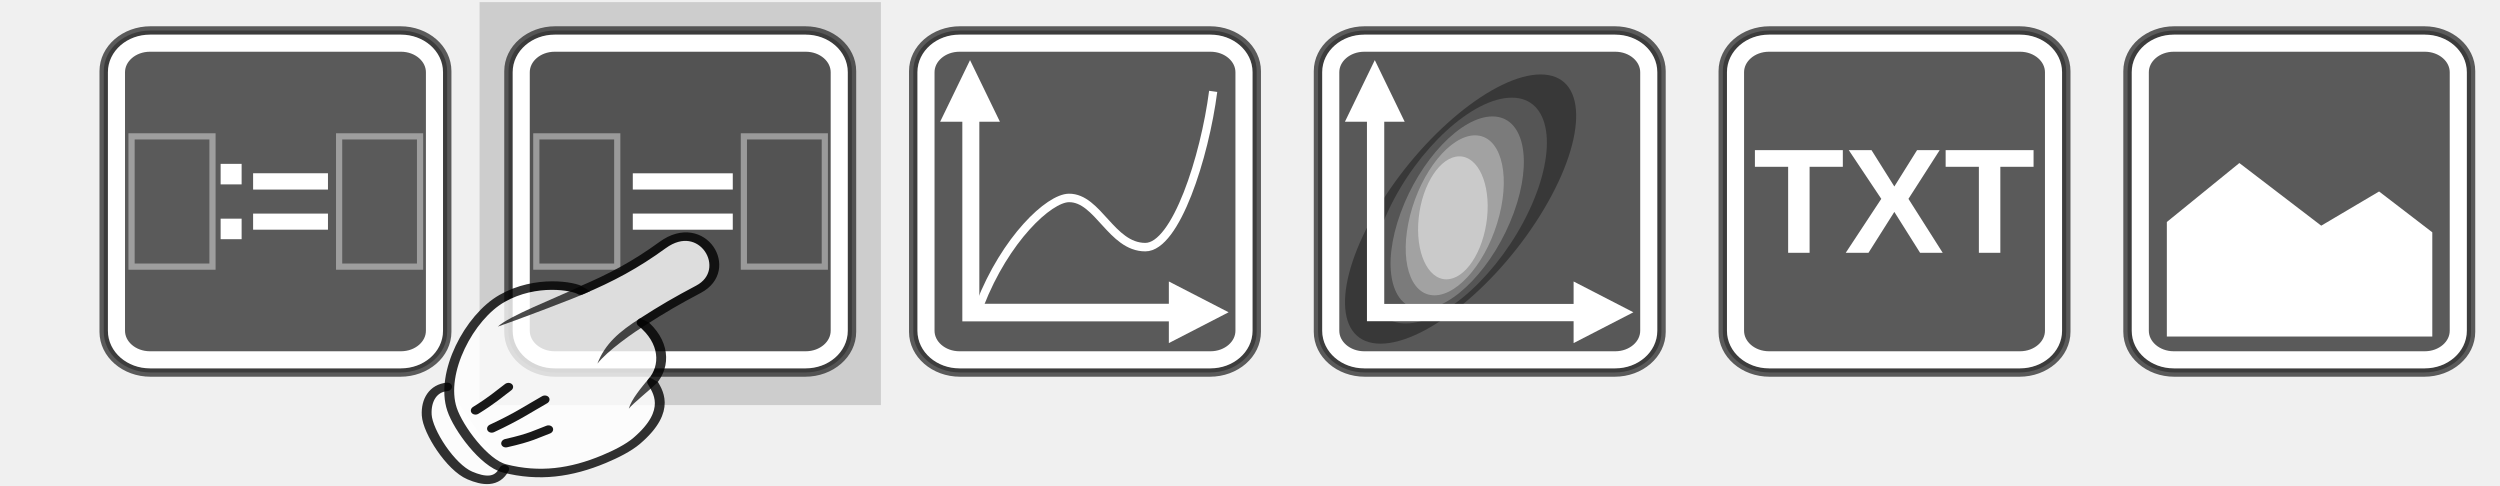
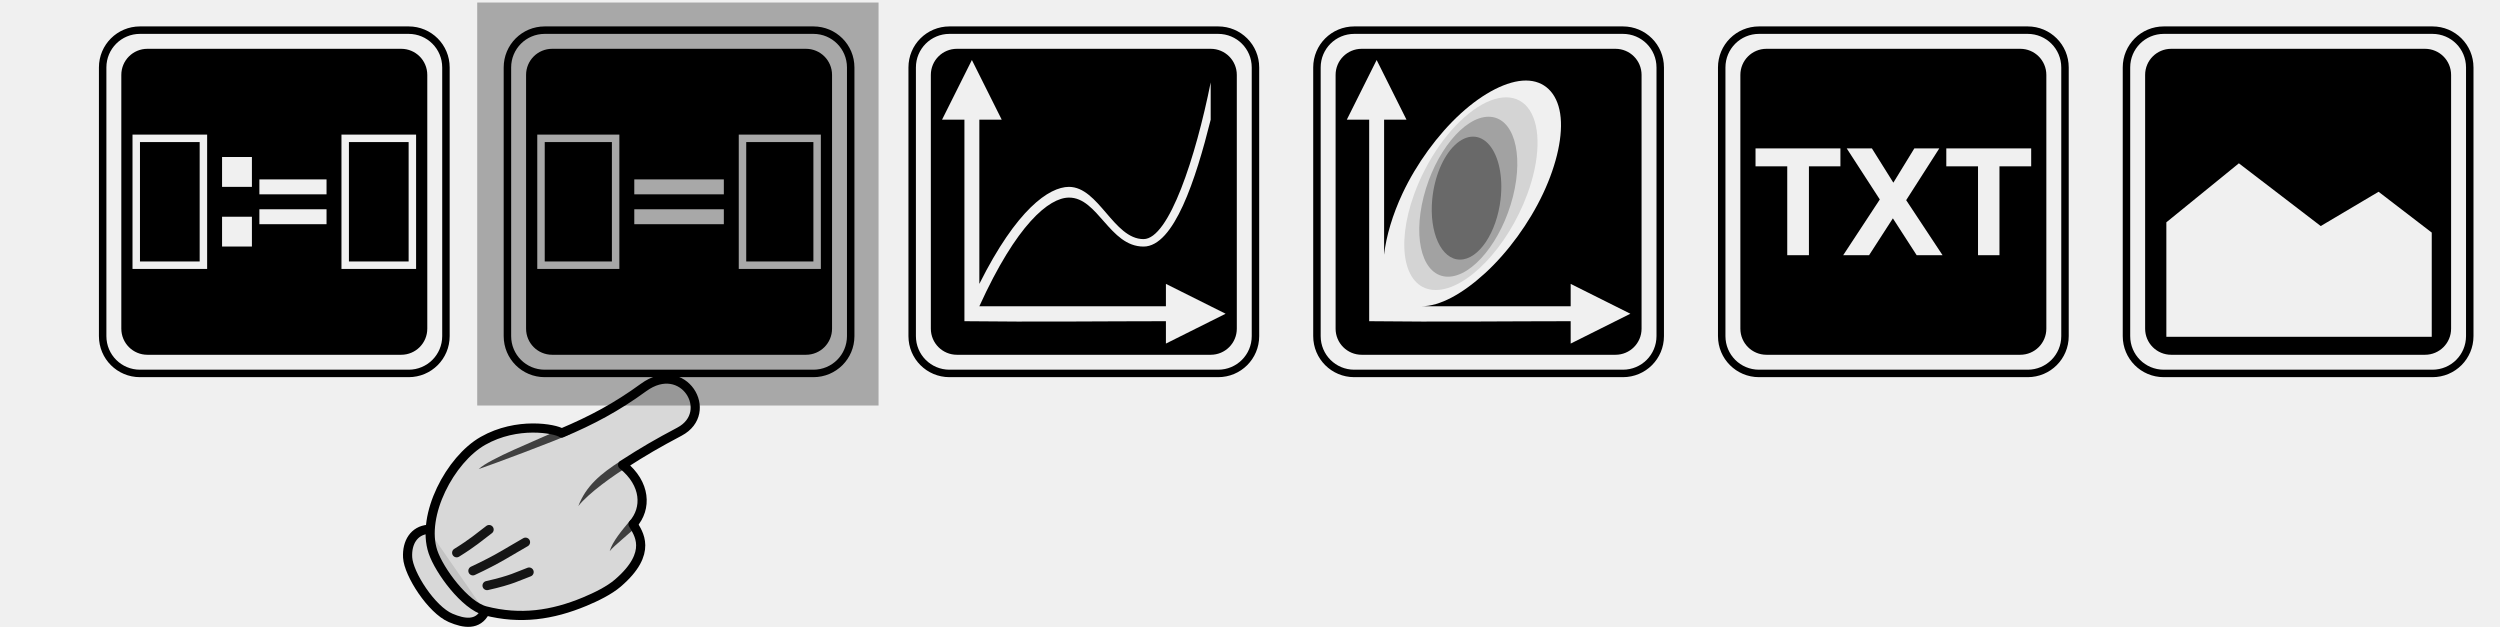
- <svg xmlns="http://www.w3.org/2000/svg" version="1.1" width="335" height="65" id="svg11300">
+ <svg xmlns="http://www.w3.org/2000/svg" id="svg11300" height="84" width="335" version="1.1">
  <defs id="defs3" />
-   <rect width="53.779" height="54" rx="0" ry="0" x="64.261" y="0.281" id="rect3644" style="fill:#cdcdcd;fill-opacity:1;stroke:none" />
-   <g transform="translate(12.83047,1.000721)" id="g3139">
-     <rect width="46.014" height="45.816" rx="6.265" ry="5.442" x="1.074" y="3.092" id="rect11518" style="color:#000000;fill:#353535;fill-opacity:0.8;fill-rule:evenodd;stroke:#353535;stroke-width:1.146;stroke-linejoin:bevel;stroke-miterlimit:10;stroke-opacity:0.8" />
-     <rect width="42.613" height="42.43" rx="4.487" ry="3.898" x="2.775" y="4.785" id="rect11528" style="color:#000000;fill:none;stroke:#ffffff;stroke-width:2.292;stroke-linejoin:bevel;stroke-miterlimit:10" />
-     <text x="14.814" y="31.049" id="text3080" xml:space="preserve" style="font-size:20px;font-style:normal;font-variant:normal;font-weight:bold;font-stretch:normal;text-align:start;line-height:125%;writing-mode:lr-tb;text-anchor:start;fill:#ffffff;fill-opacity:1;stroke:none;font-family:Arial;-inkscape-font-specification:Arial Bold">
-       <tspan x="14.814" y="31.049" id="tspan3082">:</tspan>
-     </text>
-     <text x="20.258" y="32.621" id="text3080-5" xml:space="preserve" style="font-size:20px;font-style:normal;font-variant:normal;font-weight:bold;font-stretch:normal;text-align:start;line-height:125%;writing-mode:lr-tb;text-anchor:start;fill:#ffffff;fill-opacity:1;stroke:none;font-family:Arial;-inkscape-font-specification:Arial Bold">
-       <tspan x="20.258" y="32.621" id="tspan3082-6">=</tspan>
-     </text>
-     <rect width="10.846" height="17.456" rx="5.034" ry="0" x="4.797" y="17.272" id="rect3926" style="opacity:0.9;fill:none;stroke:#ffffff;stroke-width:0.832;stroke-linecap:round;stroke-linejoin:miter;stroke-miterlimit:4;stroke-opacity:0.456;stroke-dasharray:none;stroke-dashoffset:0" />
-     <rect width="10.846" height="17.456" rx="5.034" ry="0" x="32.611" y="17.272" id="rect3926-3" style="opacity:0.9;fill:none;stroke:#ffffff;stroke-width:0.832;stroke-linecap:round;stroke-linejoin:miter;stroke-miterlimit:4;stroke-opacity:0.456;stroke-dasharray:none;stroke-dashoffset:0" />
+   <rect width="53.779" height="54" rx="0" ry="0" x="63.947" y="0.339" id="rect3644" style="fill:#000000;fill-opacity:0.302;stroke:none" />
+   <g transform="translate(12.75627,3.039915)" id="g11">
+     <path d="M 7,3.5 C 5.061,3.5 3.5,5.061 3.5,7 v 34 c 0,1.939 1.561,3.5 3.5,3.5 h 34 c 1.939,0 3.5,-1.561 3.5,-3.5 V 7 C 44.5,5.061 42.939,3.5 41,3.5 Z M 5,15 H 15 V 33 H 5 Z m 28,0 H 43 V 33 H 33 Z M 6,16 v 16 h 8 V 16 Z m 28,0 v 16 h 8 V 16 Z m -17,2 h 4 v 4 h -4 z m 5,3 h 9 v 2 h -9 z m 0,4 h 9 v 2 h -9 z m -5,1 h 4 v 4 h -4 z" id="rect11528-8-6" style="color:#000000;fill:#000000;fill-opacity:1;stroke:none" />
+     <path d="M 6,0.5 C 2.953,0.5 0.5,2.953 0.5,6 v 36 c 0,3.047 2.453,5.5 5.5,5.5 h 36 c 3.047,0 5.5,-2.453 5.5,-5.5 V 6 C 47.5,2.953 45.047,0.5 42,0.5 Z m 0,1 h 36 c 2.493,0 4.5,2.007 4.5,4.5 v 36 c 0,2.493 -2.007,4.5 -4.5,4.5 H 6 C 3.507,46.5 1.5,44.493 1.5,42 V 6 C 1.5,3.507 3.507,1.5 6,1.5 Z" id="rect11518-1" style="color:#000000;fill:#000000;fill-opacity:1;fill-rule:evenodd;stroke:none" />
  </g>
-   <g transform="translate(67.06875,3.000721)" id="g3149">
-     <rect width="46.014" height="45.816" rx="6.265" ry="5.442" x="1.074" y="1.092" id="rect11518-9" style="color:#000000;fill:#353535;fill-opacity:0.8;fill-rule:evenodd;stroke:#353535;stroke-width:1.146;stroke-linejoin:bevel;stroke-miterlimit:10;stroke-opacity:0.8" />
-     <rect width="42.613" height="42.43" rx="4.487" ry="3.898" x="2.775" y="2.785" id="rect11528-9" style="color:#000000;fill:none;stroke:#ffffff;stroke-width:2.292;stroke-linejoin:bevel;stroke-miterlimit:10" />
-     <text x="14.386" y="35.384" transform="scale(1.155537,0.8653985)" id="text3080-5-3" xml:space="preserve" style="font-size:23.111px;font-style:normal;font-variant:normal;font-weight:bold;font-stretch:normal;text-align:start;line-height:125%;writing-mode:lr-tb;text-anchor:start;fill:#ffffff;fill-opacity:1;stroke:none;font-family:Arial;-inkscape-font-specification:Arial Bold">
-       <tspan x="14.386" y="35.384" id="tspan3082-6-9">=</tspan>
-     </text>
-     <rect width="10.846" height="17.456" rx="5.034" ry="0" x="4.797" y="15.272" id="rect3926-5" style="opacity:0.9;fill:none;stroke:#ffffff;stroke-width:0.832;stroke-linecap:round;stroke-linejoin:miter;stroke-miterlimit:4;stroke-opacity:0.456;stroke-dasharray:none;stroke-dashoffset:0" />
-     <rect width="10.846" height="17.456" rx="5.034" ry="0" x="32.611" y="15.272" id="rect3926-3-9" style="opacity:0.9;fill:none;stroke:#ffffff;stroke-width:0.832;stroke-linecap:round;stroke-linejoin:miter;stroke-miterlimit:4;stroke-opacity:0.456;stroke-dasharray:none;stroke-dashoffset:0" />
+   <g id="g816" transform="translate(66.99427,3.039915)">
+     <path style="color:#000000;fill:#000000;fill-opacity:1;stroke:none" id="rect11528-8-4" d="M 7,3.5 C 5.061,3.5 3.5,5.061 3.5,7 v 34 c 0,1.939 1.561,3.5 3.5,3.5 h 34 c 1.939,0 3.5,-1.561 3.5,-3.5 V 7 C 44.5,5.061 42.939,3.5 41,3.5 Z M 5,15 H 16 V 33 H 5 Z m 27,0 H 43 V 33 H 32 Z M 6,16 v 16 h 9 V 16 Z m 27,0 v 16 h 9 V 16 Z m -15,5 h 12 v 2 H 18 Z m 0,4 h 12 v 2 H 18 Z" />
+     <path style="color:#000000;fill:#000000;fill-opacity:1;fill-rule:evenodd;stroke:none" id="rect11518" d="M 6,0.5 C 2.953,0.5 0.5,2.953 0.5,6 v 36 c 0,3.047 2.453,5.5 5.5,5.5 h 36 c 3.047,0 5.5,-2.453 5.5,-5.5 V 6 C 47.5,2.953 45.047,0.5 42,0.5 Z m 0,1 h 36 c 2.493,0 4.5,2.007 4.5,4.5 v 36 c 0,2.493 -2.007,4.5 -4.5,4.5 H 6 C 3.507,46.5 1.5,44.493 1.5,42 V 6 C 1.5,3.507 3.507,1.5 6,1.5 Z" />
  </g>
-   <g transform="translate(121.307,3.014216)" id="g3242">
-     <rect width="46.014" height="45.816" rx="6.265" ry="5.442" x="1.074" y="1.078" id="rect11518-8" style="color:#000000;fill:#353535;fill-opacity:0.8;fill-rule:evenodd;stroke:#353535;stroke-width:1.146;stroke-linejoin:bevel;stroke-miterlimit:10;stroke-opacity:0.8" />
-     <rect width="42.613" height="42.43" rx="4.487" ry="3.898" x="2.775" y="2.772" id="rect11528-2" style="color:#000000;fill:none;stroke:#ffffff;stroke-width:2.292;stroke-linejoin:bevel;stroke-miterlimit:10" />
-     <g transform="matrix(1.162038,0,0,1.203316,-0.5894232,-0.8727336)" id="g3916">
-       <path d="M 9.112,32.132 C 12.047,24.828 17.089,20.281 19.383,20.263 c 3.356,-0.026 4.891,5.478 8.804,5.478 3.527,0 6.847,-10.043 7.826,-17.346" id="path9990" style="fill:none;stroke:#ffffff;stroke-width:0.945px;stroke-opacity:1" />
-       <path d="m 8.067,8.836 0,24.192 26.832,0" id="path9988" style="fill:none;stroke:#ffffff;stroke-width:1.96" />
-       <path d="m 7.975,4.914 -3.446,6.862 6.891,0 -3.446,-6.862" id="path9992" style="fill:#ffffff;fill-rule:evenodd" />
-       <path d="m 37.792,32.995 -6.891,-3.431 0,6.862 6.891,-3.431" id="path9994" style="fill:#ffffff;fill-rule:evenodd" />
-     </g>
+   <g id="g816-7" transform="translate(121.2323,3.039915)">
+     <path style="color:#000000;fill:#000000;fill-opacity:1;stroke:none" id="rect11528-8-7" d="M 7,3.5 C 5.061,3.5 3.5,5.061 3.5,7 v 34 c 0,1.939 1.561,3.5 3.5,3.5 h 34 c 1.939,0 3.5,-1.561 3.5,-3.5 V 7 C 44.5,5.061 42.939,3.5 41,3.5 Z m 2,1.5 4,8 h -3 v 22 c 5,-10 9.334,-12.979 12,-13 4,0 6,7 10,7 3.416,0 7,-11 9,-21 v 5 C 39,21 36.099,30 32,30 27.453,30 25.9,23.407 22,23.438 19.334,23.458 15,27 10,38 h 25 v -3 l 8,4 -8,4 V 40 C 26.923,40.002 17.389,40.12 8,40 V 13 H 5 Z" />
+     <path style="color:#000000;fill:#000000;fill-opacity:1;fill-rule:evenodd;stroke:none" id="rect11518-5" d="M 6,0.5 C 2.953,0.5 0.5,2.953 0.5,6 v 36 c 0,3.047 2.453,5.5 5.5,5.5 h 36 c 3.047,0 5.5,-2.453 5.5,-5.5 V 6 C 47.5,2.953 45.047,0.5 42,0.5 Z m 0,1 h 36 c 2.493,0 4.5,2.007 4.5,4.5 v 36 c 0,2.493 -2.007,4.5 -4.5,4.5 H 6 C 3.507,46.5 1.5,44.493 1.5,42 V 6 C 1.5,3.507 3.507,1.5 6,1.5 Z" />
  </g>
-   <g transform="translate(175.5453,3.014216)" id="g3345">
-     <path d="m 26,29.076 a 10.381,18.076 0 1 1 -20.763,0 10.381,18.076 0 1 1 20.763,0 z" transform="matrix(1.076326,0,-0.5934177,0.9978903,20.61734,-4.014929)" id="path2911" style="fill:#353535;fill-opacity:0.843;stroke:none" />
-     <rect width="46.014" height="45.816" rx="6.265" ry="5.442" x="1.074" y="1.078" id="rect11518-7" style="color:#000000;fill:#323232;fill-opacity:0.8;fill-rule:evenodd;stroke:#353535;stroke-width:1.146;stroke-linejoin:bevel;stroke-miterlimit:10;stroke-opacity:0.8" />
-     <path d="m 26,29.076 a 10.381,18.076 0 1 1 -20.763,0 10.381,18.076 0 1 1 20.763,0 z" transform="matrix(0.9088726,0,-0.3932702,0.836996,17.1642,0.8649529)" id="path2911-3" style="fill:#5a5a5a;fill-opacity:0.843;stroke:none" />
-     <path d="m 26,29.076 a 10.381,18.076 0 1 1 -20.763,0 10.381,18.076 0 1 1 20.763,0 z" transform="matrix(0.7301465,0,-0.2609687,0.7140775,15.90574,4.734754)" id="path2911-3-5" style="fill:#828282;fill-opacity:0.843;stroke:none" />
-     <path d="m 26,29.076 a 10.381,18.076 0 1 1 -20.763,0 10.381,18.076 0 1 1 20.763,0 z" transform="matrix(0.5761732,0,-0.1504096,0.5929307,14.76545,8.601075)" id="path2911-3-5-0-5" style="fill:#aaaaaa;fill-opacity:0.843;stroke:none" />
-     <path d="m 26,29.076 a 10.381,18.076 0 1 1 -20.763,0 10.381,18.076 0 1 1 20.763,0 z" transform="matrix(0.4411507,0,-0.04811202,0.4557463,13.64951,12.9256)" id="path2911-3-5-0" style="fill:#d2d2d2;fill-opacity:0.843;stroke:none" />
-     <rect width="42.613" height="42.43" rx="4.487" ry="3.898" x="2.775" y="2.772" id="rect11528-1" style="color:#000000;fill:none;stroke:#ffffff;stroke-width:2.292;stroke-linejoin:bevel;stroke-miterlimit:10" />
-     <path d="m 8.785,9.76 0,29.11 31.179,0" id="path9988-8" style="fill:none;stroke:#ffffff;stroke-width:2.317" />
-     <path d="m 8.678,5.041 -4.004,8.257 8.008,0 -4.004,-8.257" id="path9992-3" style="fill:#ffffff;fill-rule:evenodd" />
-     <path d="m 43.326,38.831 -8.008,-4.128 0,8.257 8.008,-4.128" id="path9994-1" style="fill:#ffffff;fill-rule:evenodd" />
+   <g id="g822" transform="translate(175.4703,3.039915)">
+     <path style="color:#000000;fill:#000000;fill-opacity:1;stroke:none" id="rect11528-8-48" d="M 7,3.5 C 5.061,3.5 3.5,5.061 3.5,7 v 34 c 0,1.939 1.561,3.5 3.5,3.5 h 34 c 1.939,0 3.5,-1.561 3.5,-3.5 V 7 C 44.5,5.061 42.939,3.5 41,3.5 Z M 9,5 13,13 H 10 V 31.094 C 10.27,28.6 11.165,25.65 12.469,22.875 14.33,18.914 17.187,14.988 20.25,12.188 23.313,9.387 26.53,7.75 29,7.75 c 2.47,0 4.163,1.637 4.594,4.438 0.431,2.801 -0.42,6.727 -2.281,10.688 -1.861,3.961 -4.719,7.887 -7.781,10.688 C 20.469,36.363 17.47,38 15,38 h 20 v -3 l 8,4 -8,4 V 40 C 26.923,40.002 17.389,40.12 8,40 V 13 H 5 Z m 6,33 z m -5,-6.906 z" />
+     <path style="color:#000000;fill:#000000;fill-opacity:1;fill-rule:evenodd;stroke:none" id="rect11518-12" d="M 6,0.5 C 2.953,0.5 0.5,2.953 0.5,6 v 36 c 0,3.047 2.453,5.5 5.5,5.5 h 36 c 3.047,0 5.5,-2.453 5.5,-5.5 V 6 C 47.5,2.953 45.047,0.5 42,0.5 Z m 0,1 h 36 c 2.493,0 4.5,2.007 4.5,4.5 v 36 c 0,2.493 -2.007,4.5 -4.5,4.5 H 6 C 3.507,46.5 1.5,44.493 1.5,42 V 6 C 1.5,3.507 3.507,1.5 6,1.5 Z" />
+     <path style="fill:#000000;fill-opacity:0.118;stroke:none" id="path2911-3-5-8" d="m 29.19,22.976 a 6.954,14.07 27.244 0 1 -15.16,0 6.954,14.07 27.244 1 1 15.16,0 z" />
+     <path style="fill:#000000;fill-opacity:0.235;stroke:none" id="path2911-3-5-0-5-9" d="m 27.261,23.32 a 5.729,11.19 19.552 0 1 -11.963,0 5.729,11.19 19.552 1 1 11.963,0 z" />
+     <path style="fill:#000000;fill-opacity:0.353;stroke:none" id="path2911-3-5-0-3" d="m 25.609,23.656 a 4.544,8.304 8.627 0 1 -9.159,0 4.544,8.304 8.627 1 1 9.159,0 z" />
  </g>
-   <g transform="translate(229.8649,3.000721)" id="g3448">
-     <rect width="46.014" height="45.816" rx="6.265" ry="5.442" x="0.993" y="1.092" id="rect11518-6" style="color:#000000;fill:#353535;fill-opacity:0.8;fill-rule:evenodd;stroke:#353535;stroke-width:1.146;stroke-linejoin:bevel;stroke-miterlimit:10;stroke-opacity:0.8" />
-     <rect width="42.613" height="42.43" rx="4.487" ry="3.898" x="2.693" y="2.785" id="rect11528-21" style="color:#000000;fill:none;stroke:#ffffff;stroke-width:2.292;stroke-linejoin:bevel;stroke-miterlimit:10" />
-     <text x="5.074" y="30.88" id="text3080-4" xml:space="preserve" style="font-size:20px;font-style:normal;font-variant:normal;font-weight:bold;font-stretch:normal;text-align:start;line-height:125%;writing-mode:lr-tb;text-anchor:start;fill:#ffffff;fill-opacity:1;stroke:none;font-family:Arial;-inkscape-font-specification:Arial Bold">
-       <tspan x="5.074" y="30.88" id="tspan3082-5">TXT</tspan>
-     </text>
+   <g transform="translate(-29.89347,-68.93611)" id="g914">
+     <path style="color:#000000;fill:#000000;fill-opacity:1;stroke:none" id="rect11528-8-8" d="m 266.603,75.476 c -1.939,0 -3.5,1.561 -3.5,3.5 v 34 c 0,1.939 1.561,3.5 3.5,3.5 h 34 c 1.939,0 3.5,-1.561 3.5,-3.5 V 78.976 c 0,-1.939 -1.561,-3.5 -3.5,-3.5 z m -1.469,13.344 h 11.375 v 2.406 h -4.219 v 11.906 h -2.906 V 91.226 h -4.25 z m 12.219,0 h 3.375 l 2.875,4.594 2.812,-4.594 h 3.344 l -4.438,6.938 4.875,7.375 h -3.469 l -3.188,-4.938 -3.188,4.938 h -3.469 l 4.906,-7.469 z m 13.344,0 h 11.375 v 2.406 h -4.25 v 11.906 h -2.875 V 91.226 h -4.25 z" />
+     <path style="color:#000000;fill:#000000;fill-opacity:1;fill-rule:evenodd;stroke:none" id="rect11518-0" d="m 265.603,72.476 c -3.047,0 -5.5,2.453 -5.5,5.5 v 36 c 0,3.047 2.453,5.5 5.5,5.5 h 36 c 3.047,0 5.5,-2.453 5.5,-5.5 V 77.976 c 0,-3.047 -2.453,-5.5 -5.5,-5.5 z m 0,1 h 36 c 2.493,0 4.5,2.007 4.5,4.5 v 36 c 0,2.493 -2.007,4.5 -4.5,4.5 h -36 c -2.493,0 -4.5,-2.007 -4.5,-4.5 V 77.976 c 0,-2.493 2.007,-4.5 4.5,-4.5 z" />
  </g>
-   <g transform="translate(284.0219,3.000721)" id="g3525">
-     <rect width="46.014" height="45.816" rx="6.265" ry="5.442" x="1.074" y="1.092" id="rect11518-4" style="color:#000000;fill:#353535;fill-opacity:0.8;fill-rule:evenodd;stroke:#353535;stroke-width:1.146;stroke-linejoin:bevel;stroke-miterlimit:10;stroke-opacity:0.8" />
-     <rect width="42.613" height="42.43" rx="4.487" ry="3.898" x="2.775" y="2.785" id="rect11528-8" style="color:#000000;fill:none;stroke:#ffffff;stroke-width:2.292;stroke-linejoin:bevel;stroke-miterlimit:10" />
-     <polygon points="226.755,443.662 220.074,438.766 212.808,442.867 202.527,435.355 193.422,442.424 193.422,456.162 226.755,456.162 " transform="matrix(1.067119,0,0,1.117301,-200.0693,-467.5764)" id="polygon5611" style="fill:#ffffff;fill-opacity:1" />
+   <g id="g816-8" transform="translate(283.9473,3.039915)">
+     <path style="color:#000000;fill:#000000;fill-opacity:1;stroke:none" id="rect11528-8-62" d="M 7,3.5 C 5.061,3.5 3.5,5.061 3.5,7 v 34 c 0,1.939 1.561,3.5 3.5,3.5 h 34 c 1.939,0 3.5,-1.561 3.5,-3.5 V 7 C 44.5,5.061 42.939,3.5 41,3.5 Z m 9.062,15.344 10.969,8.406 7.75,-4.594 7.125,5.469 V 42.094 H 6.344 V 26.75 Z" />
+     <path style="color:#000000;fill:#000000;fill-opacity:1;fill-rule:evenodd;stroke:none" id="rect11518-8" d="M 6,0.5 C 2.953,0.5 0.5,2.953 0.5,6 v 36 c 0,3.047 2.453,5.5 5.5,5.5 h 36 c 3.047,0 5.5,-2.453 5.5,-5.5 V 6 C 47.5,2.953 45.047,0.5 42,0.5 Z m 0,1 h 36 c 2.493,0 4.5,2.007 4.5,4.5 v 36 c 0,2.493 -2.007,4.5 -4.5,4.5 H 6 C 3.507,46.5 1.5,44.493 1.5,42 V 6 C 1.5,3.507 3.507,1.5 6,1.5 Z" />
  </g>
-   <g transform="matrix(0.1819176,0.2233643,-0.2695849,0.1708351,338.6358,-139.2022)" id="g3915-6-3-7">
-     <path d="m 89.471,1065.9 c 3.727,6.126 -0.484,10.049 -6.16,12.947 -8.03,4.099 -27.898,2.102 -34.7,-2.014 -6.243,-3.777 -9.013,-9.35 -6.04,-14.184" id="path3894-6-5-0" style="opacity:0.8;fill:#ffffff;stroke:#000000;stroke-width:4.061;stroke-linecap:round;stroke-linejoin:round" />
-     <path d="m 21.354,1021 c -0.857,15.682 13.892,40.298 31.364,46.018 9.022,2.954 29.326,3.846 36.494,-1.431 12.273,-9.037 18.48,-20.686 21.285,-35.088 0.994,-5.105 1.707,-10.986 0.957,-15.702 -3.19,-20.064 -14.951,-20.048 -19.514,-20.76 -2.727,-8.725 -12.699,-15.044 -26.068,-12.391 -0.103,-10.746 0.226,-17.365 1.112,-27.536 1.483,-17.013 -27.986,-20.845 -26.491,-0.012 1.018,14.187 0.027,25.675 -2.499,39 -3.45,1.038 -15.746,11.529 -16.641,27.901 z" id="path3112-2-1-9" style="opacity:0.8;fill:#ffffff;fill-opacity:1;stroke:#000000;stroke-width:4.061;stroke-linecap:round;stroke-linejoin:round;stroke-opacity:1" />
-     <path d="m 63.838,981.04 c 0.031,10.253 1.215,18.225 7.226,26.105 -2.509,-6.575 -3.369,-19.666 -3.177,-27.939 z" id="path3882-6-0-9" style="text-indent:0;text-transform:none;block-progression:tb;opacity:0.7;color:#000000" />
-     <path d="m 93.471,992.23 -3.809,1.486 c 1.929,5.577 4.051,11.842 7.114,15.183 -1.08,-2.605 -2.077,-11.978 -3.305,-16.669 z" id="path3884-6-5-0" style="text-indent:0;text-transform:none;block-progression:tb;opacity:0.7;color:#000000" />
-     <path d="m 79.642,1058.3 c 4.037,-9.678 3.976,-12.465 5.195,-17.405" id="path3886-8-8-3" style="opacity:0.9;fill:none;stroke:#000000;stroke-width:4.061;stroke-linecap:round;stroke-linejoin:round" />
-     <path d="m 70.26,1059 c 1.692,-11.475 1.424,-17.152 1.855,-24.898" id="path3888-4-1-5" style="opacity:0.9;fill:none;stroke:#000000;stroke-width:4.061;stroke-linecap:round;stroke-linejoin:round" />
-     <path d="m 59.041,1059.5 c 0.097,-7.981 -0.599,-11.754 -1.049,-16.831" id="path3890-1-7-5" style="opacity:0.9;fill:none;stroke:#000000;stroke-width:4.061;stroke-linecap:round;stroke-linejoin:round" />
-     <path d="m 36.249,991.71 c -1.703,12.092 -6.197,31.682 -4.811,38.213 1.185,-3.99 8.356,-33.636 9.133,-39.703 z" id="path3892-0-5-3" style="text-indent:0;text-transform:none;block-progression:tb;opacity:0.7;color:#000000" />
+   <g transform="translate(-282.8773,-35.80982)" id="g1650-3">
+     <path d="m 347.881,117.772 c -0.974,1.879 -2.797,1.609 -4.611,0.836 -2.566,-1.093 -5.642,-5.872 -5.77,-8.095 -0.117,-2.04 0.881,-3.61 2.725,-3.772" id="path3894-6-5-0-6" style="opacity:1;fill:#000000;fill-opacity:0.1;stroke:#000000;stroke-width:1.227;stroke-linecap:round;stroke-linejoin:round" />
+     <path d="m 347.594,94.886 c -4.384,2.488 -8.337,9.987 -6.7,14.867 0.845,2.52 4.298,7.207 7.025,7.907 4.669,1.198 8.938,0.594 13.331,-1.24 1.557,-0.65 3.272,-1.496 4.407,-2.469 4.829,-4.14 2.685,-6.764 2.047,-7.905 1.856,-2.1 1.745,-5.407 -1.402,-7.939 2.878,-1.859 4.722,-2.916 7.626,-4.456 4.856,-2.575 0.528,-9.812 -4.816,-5.919 -3.639,2.651 -6.917,4.392 -10.968,6.104 -0.907,-0.593 -5.973,-1.548 -10.549,1.049 z" id="path3112-2-1-9-7" style="opacity:1;fill:#060606;fill-opacity:0.1;stroke:#000000;stroke-width:1.227;stroke-linecap:round;stroke-linejoin:round;stroke-opacity:1" />
+     <path d="m 366.095,97.549 c -2.758,1.758 -4.692,3.385 -5.723,6.074 1.316,-1.684 4.689,-4.112 6.954,-5.483 z" id="path3882-6-0-9-5" style="color:#000000;text-indent:0;text-transform:none;opacity:0.7;stroke-width:0.302" />
+     <path d="m 368.469,106.08 -1.094,-0.597 c -1.153,1.384 -2.455,2.928 -2.799,4.183 0.506,-0.686 2.851,-2.51 3.893,-3.586 z" id="path3884-6-5-0-3" style="color:#000000;text-indent:0;text-transform:none;opacity:0.7;stroke-width:0.302" />
+     <path d="m 348.142,114.278 c 3.344,-0.752 4.084,-1.241 5.637,-1.813" id="path3886-8-8-3-5" style="opacity:0.9;fill:none;stroke:#000000;stroke-width:1.227;stroke-linecap:round;stroke-linejoin:round" />
+     <path d="m 346.246,112.302 c 3.401,-1.582 4.883,-2.612 7.05,-3.839" id="path3888-4-1-5-6" style="opacity:0.9;fill:none;stroke:#000000;stroke-width:1.227;stroke-linecap:round;stroke-linejoin:round" />
+     <path d="m 344.071,109.881 c 2.169,-1.342 3.06,-2.142 4.347,-3.11" id="path3890-1-7-5-2" style="opacity:0.9;fill:none;stroke:#000000;stroke-width:1.227;stroke-linecap:round;stroke-linejoin:round" />
+     <path d="m 358.199,93.21 c -3.57,1.685 -9.668,4.028 -11.177,5.454 1.291,-0.417 10.588,-3.88 12.365,-4.743 z" id="path3892-0-5-3-9" style="color:#000000;text-indent:0;text-transform:none;opacity:0.7;stroke-width:0.302" />
  </g>
</svg>
